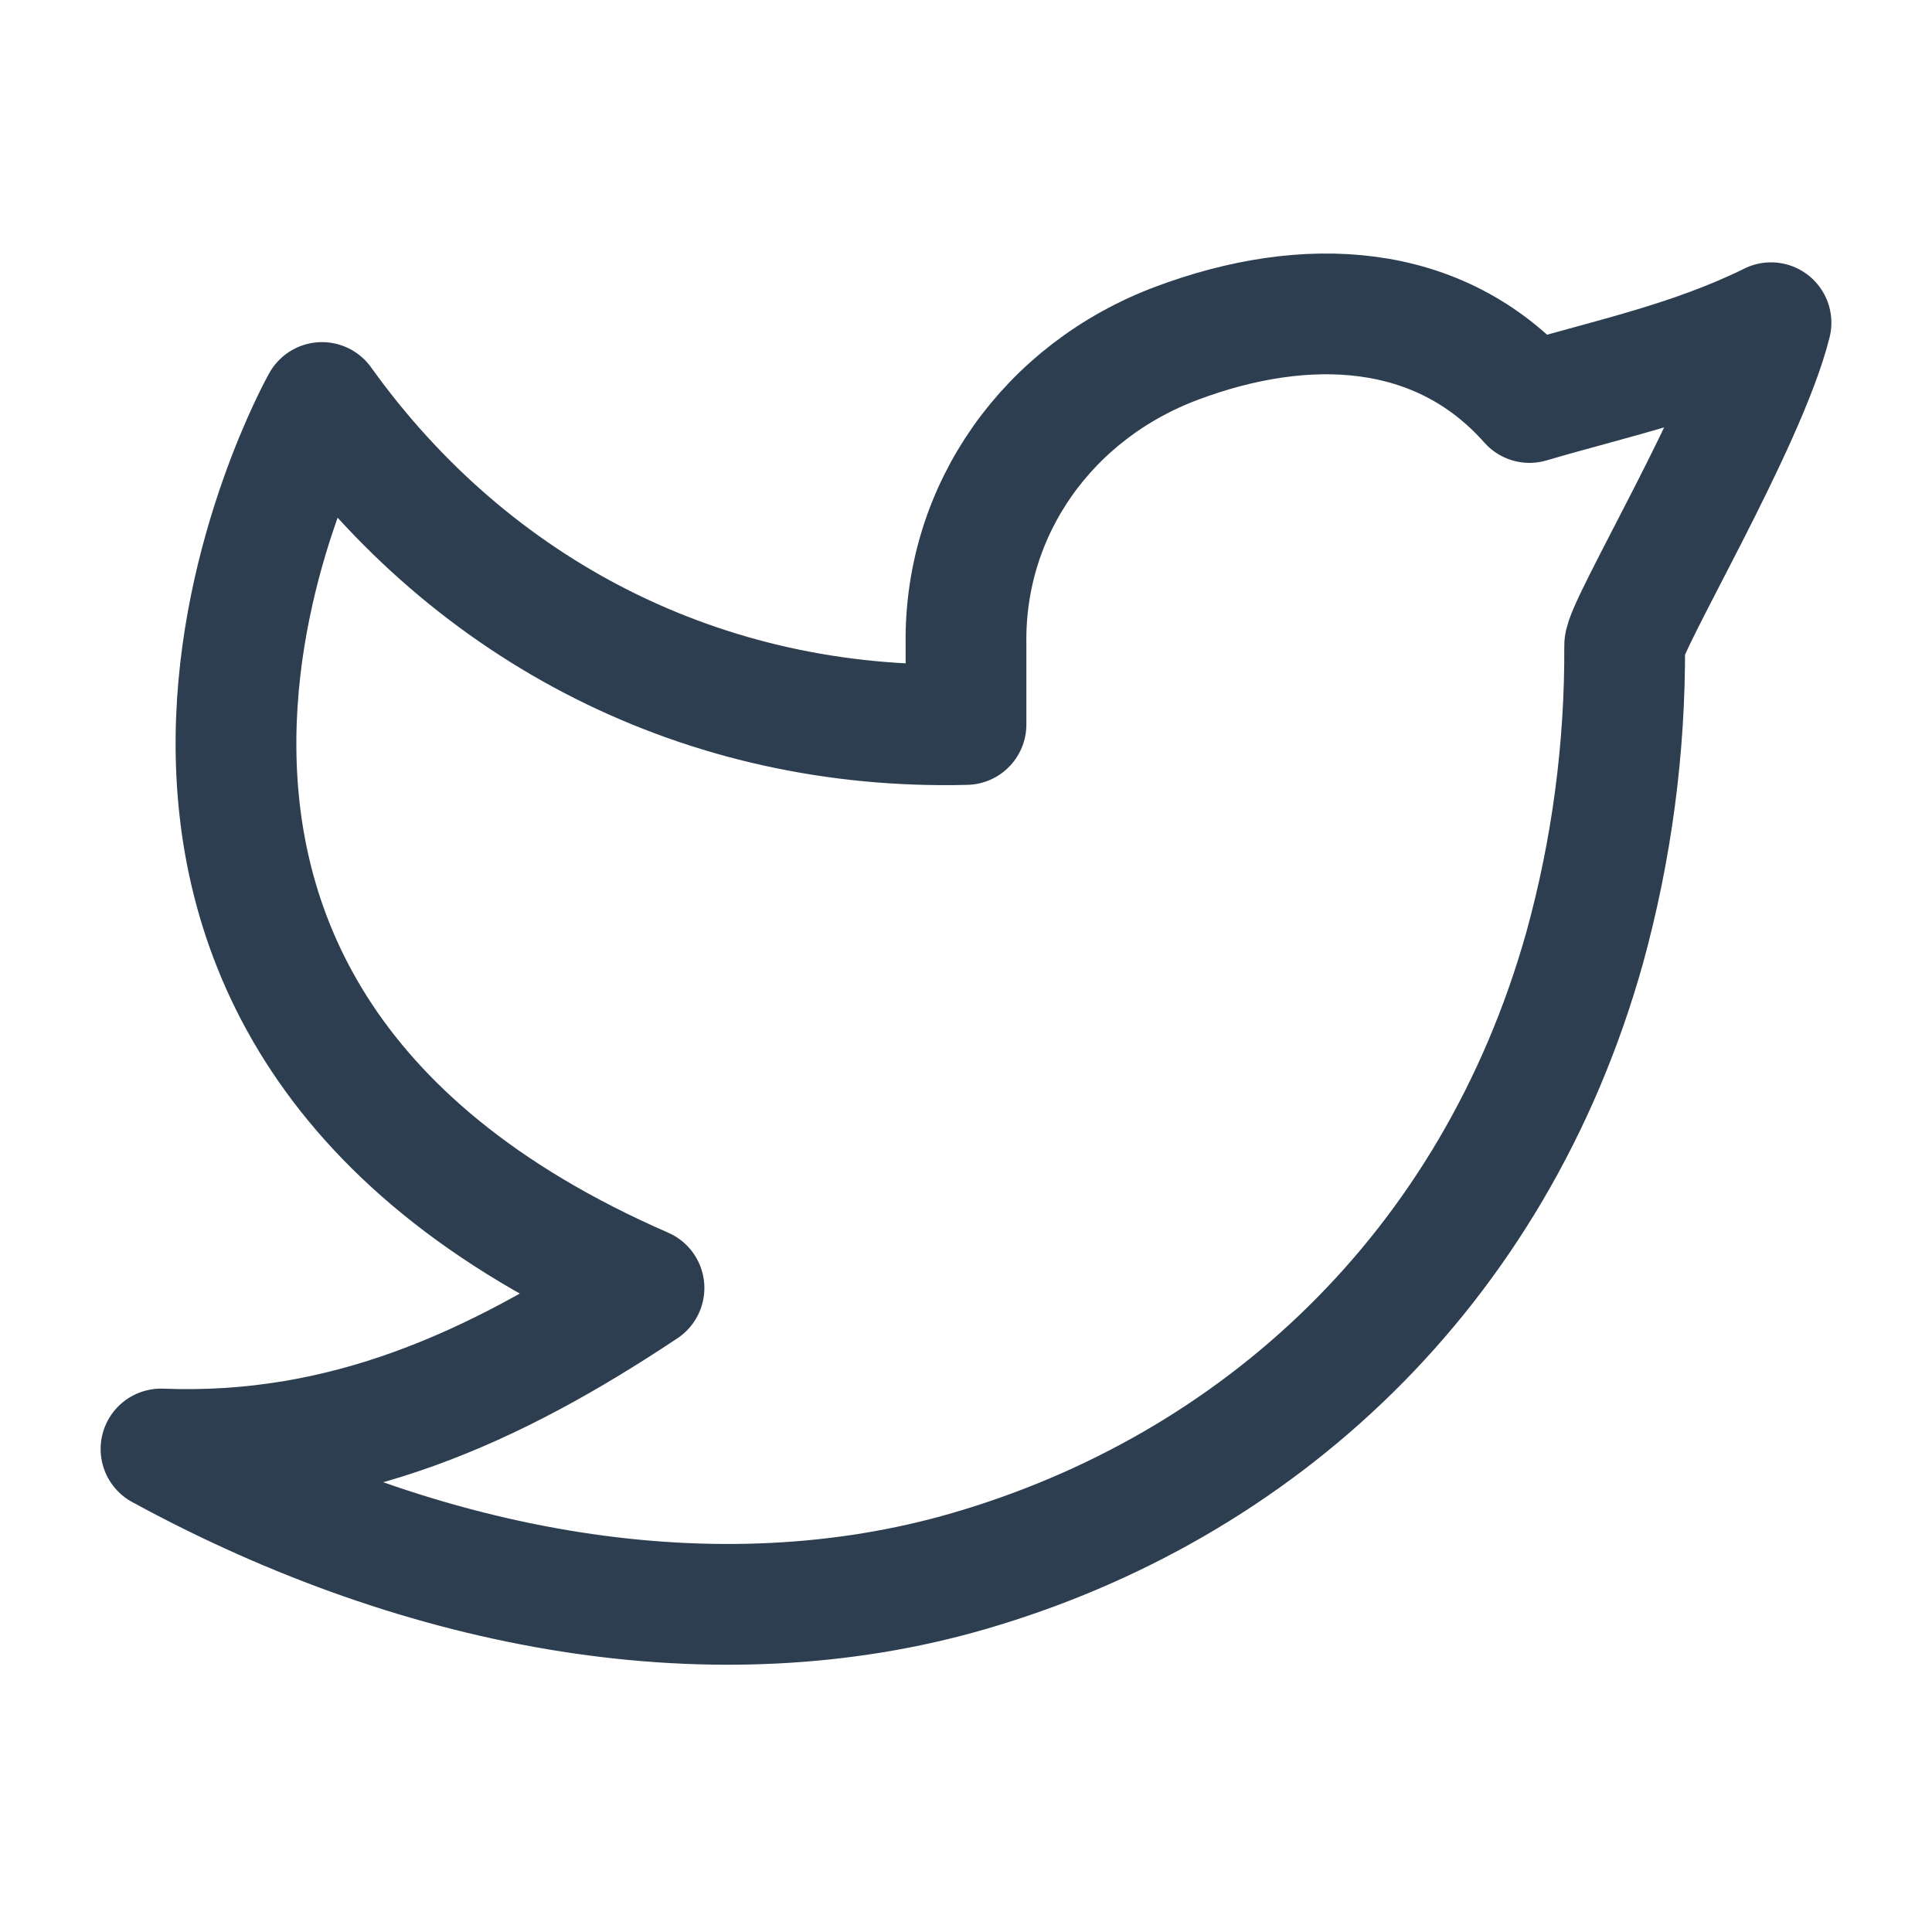
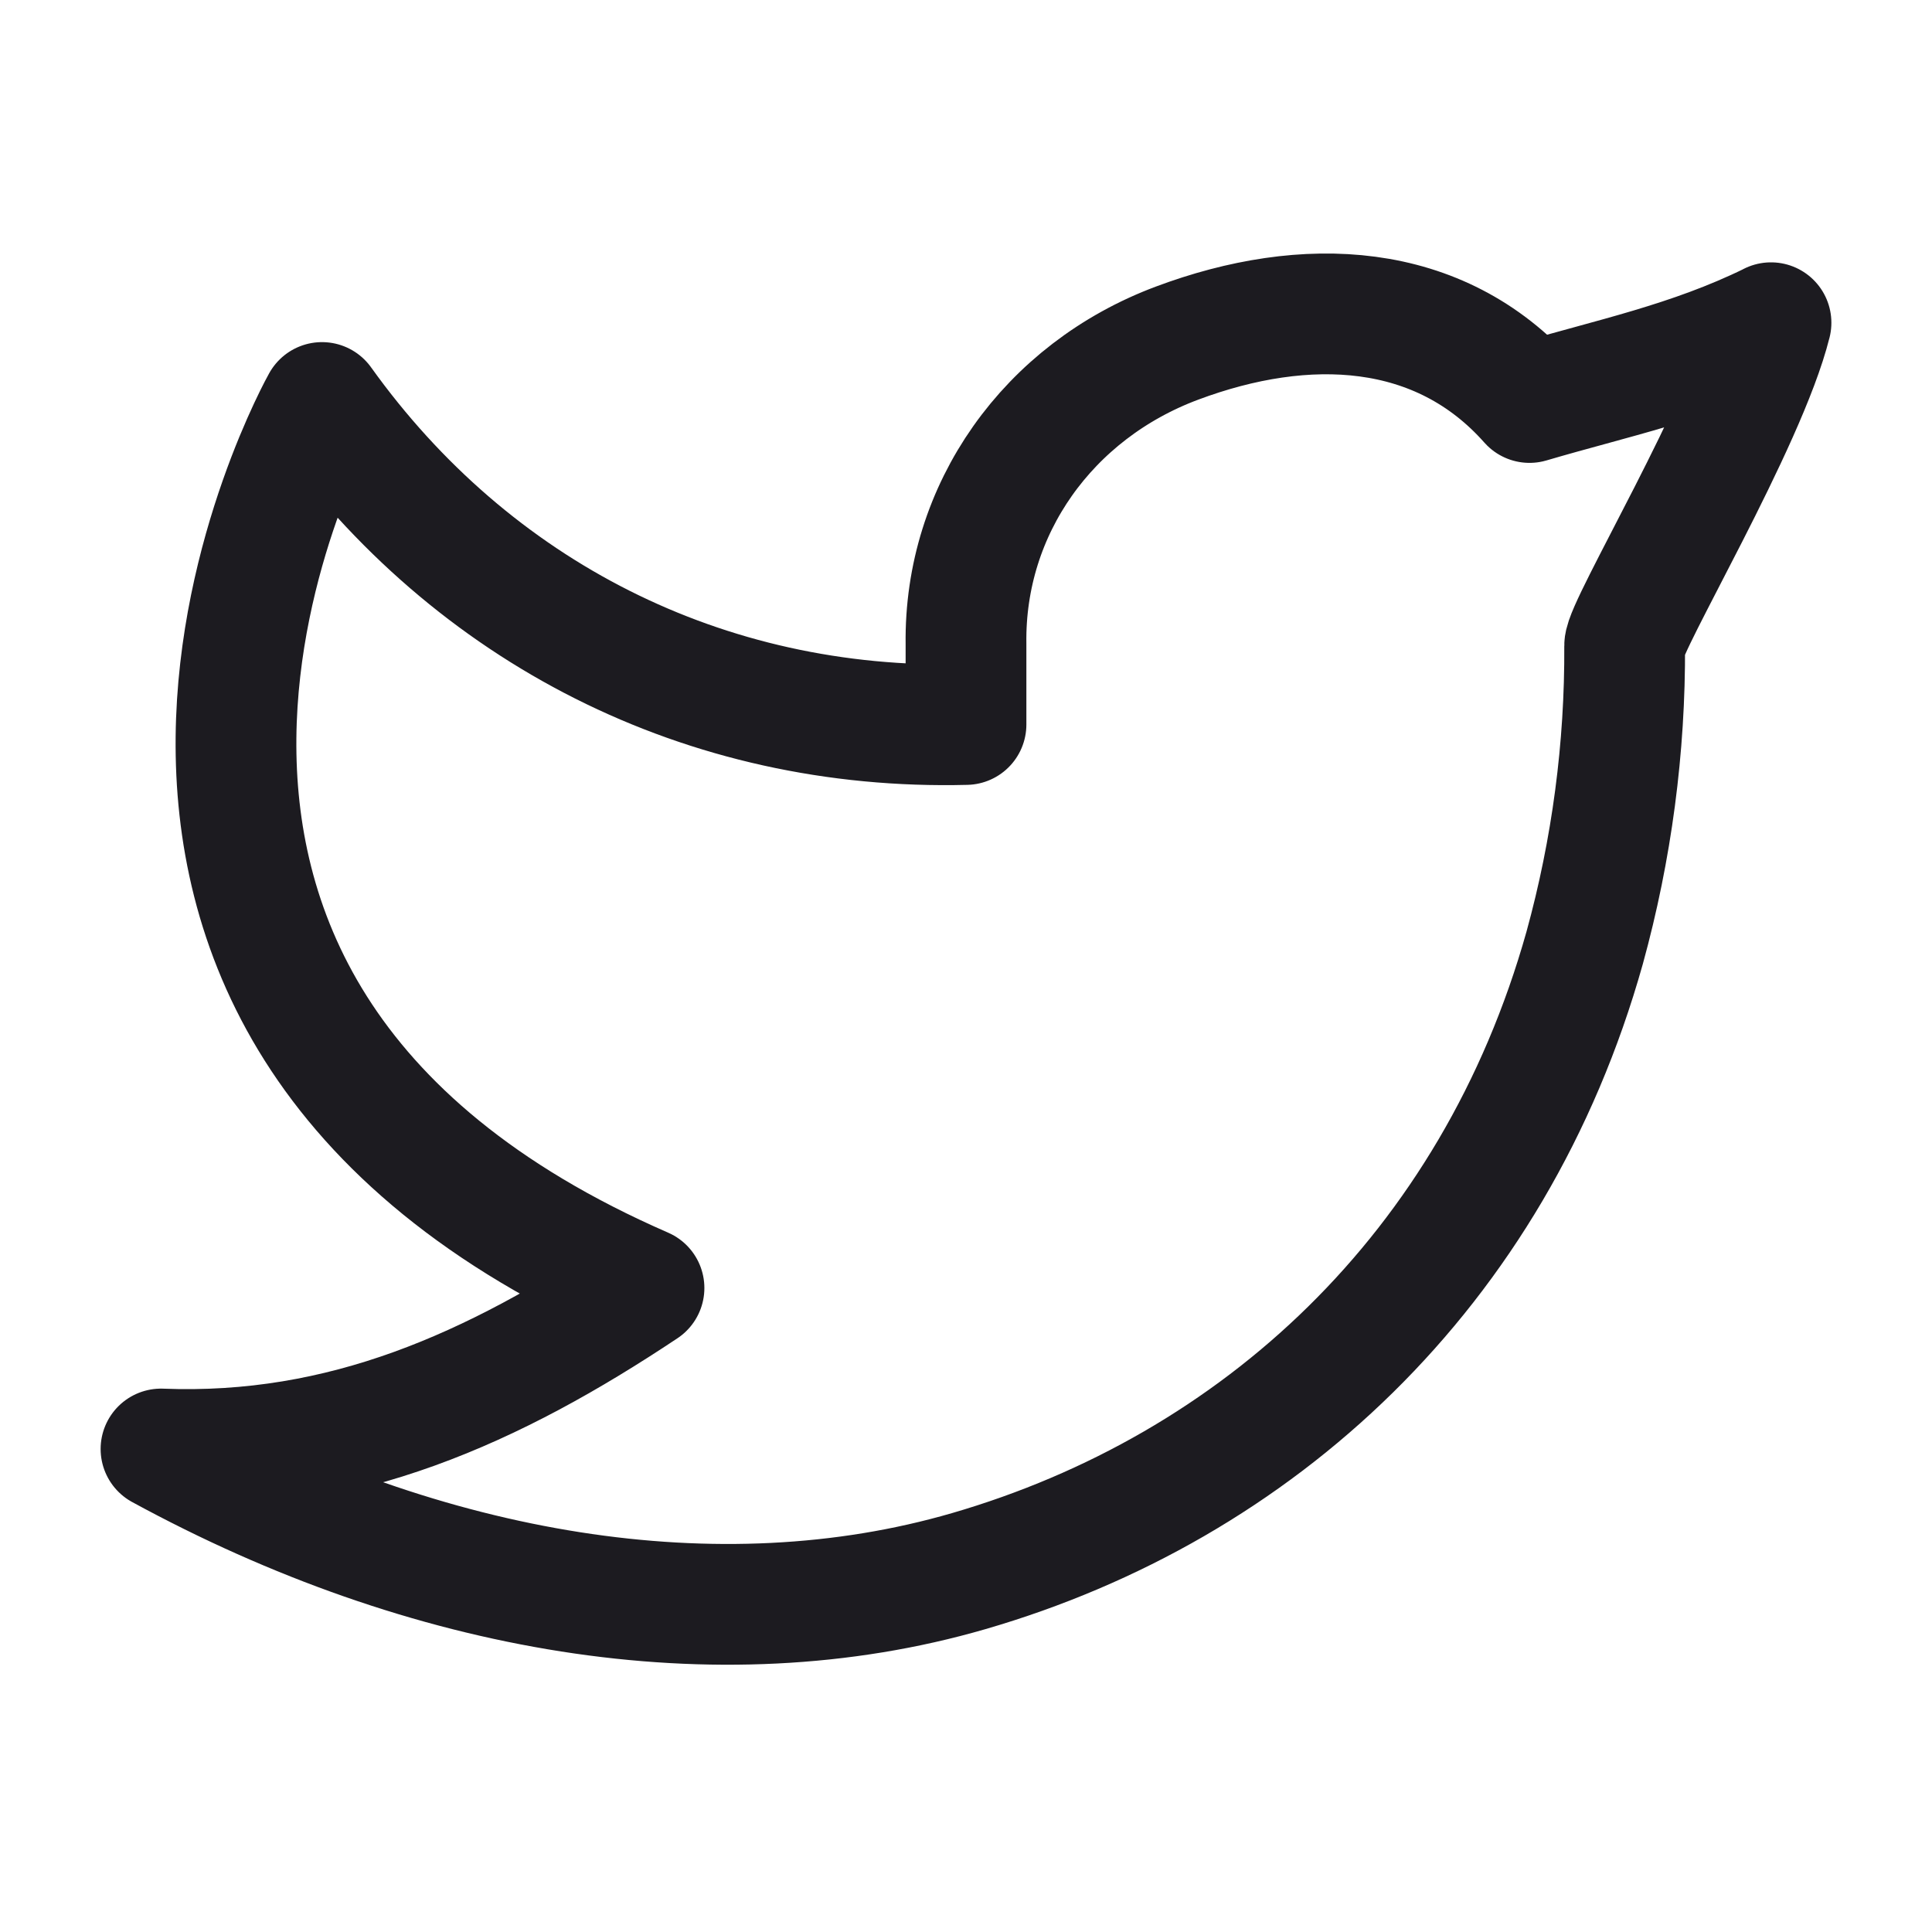
- <svg xmlns="http://www.w3.org/2000/svg" class="icon icon-tabler icon-tabler-brand-twitter" width="32" height="32" viewBox="0 0 24 24" stroke-width="1.5" stroke="#2c3e50" fill="none" stroke-linecap="round" stroke-linejoin="round">
+ <svg xmlns="http://www.w3.org/2000/svg" class="icon icon-tabler icon-tabler-brand-twitter" width="32" height="32" viewBox="0 0 24 24" stroke-width="1.5" stroke="#1C1B20" fill="none" stroke-linecap="round" stroke-linejoin="round">
  <path stroke="none" d="M0 0h24v24H0z" fill="none" />
  <path d="M22 4.01c-1 .49 -1.98 .689 -3 .99c-1.121 -1.265 -2.783 -1.335 -4.38 -.737s-2.643 2.06 -2.62 3.737v1c-3.245 .083 -6.135 -1.395 -8 -4c0 0 -4.182 7.433 4 11c-1.872 1.247 -3.739 2.088 -6 2c3.308 1.803 6.913 2.423 10.034 1.517c3.58 -1.04 6.522 -3.723 7.651 -7.742a13.84 13.84 0 0 0 .497 -3.753c-.002 -.249 1.51 -2.772 1.818 -4.013z" />
</svg>
